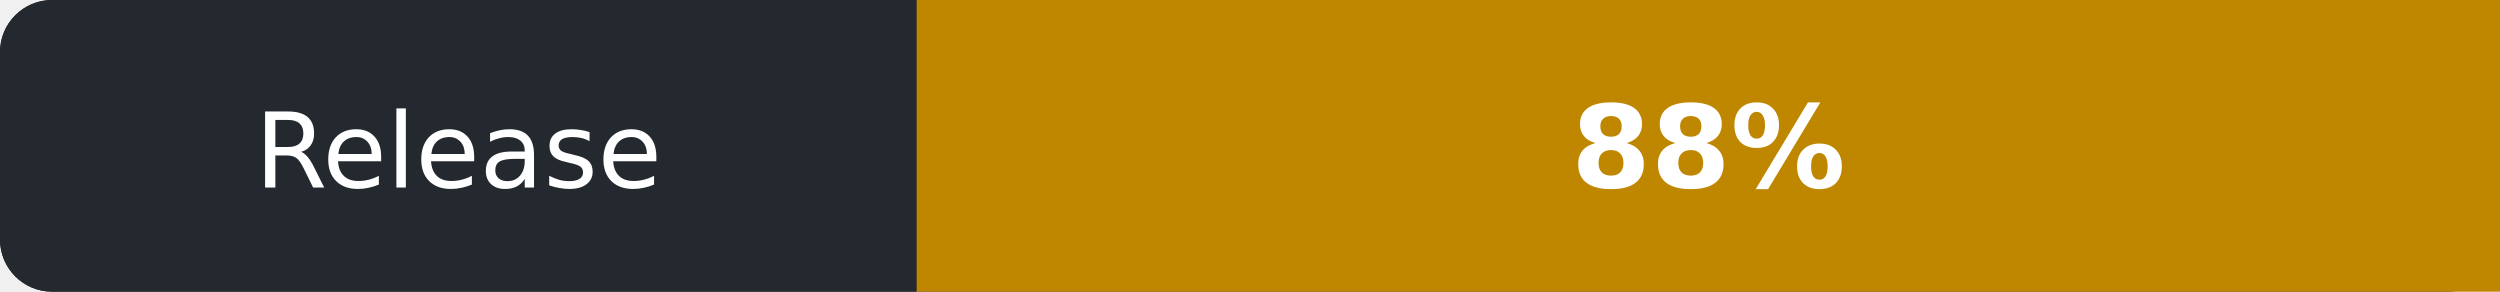
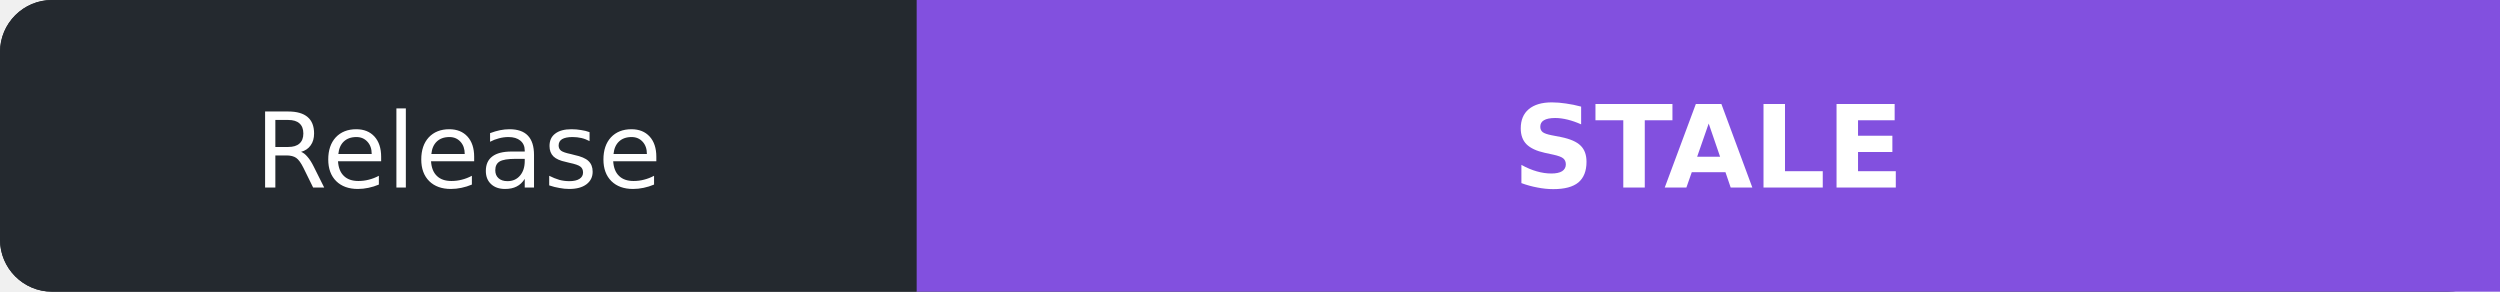
- <svg xmlns="http://www.w3.org/2000/svg" width="240" height="28" viewBox="0 0 240 28" role="img" aria-label="Release: 88%">
+ <svg xmlns="http://www.w3.org/2000/svg" width="240" height="28" viewBox="0 0 240 28" role="img" aria-label="Release: STALE">
  <rect width="240" height="28" rx="5" fill="#24292f" />
  <path d="M5 0h83v28H5a5 5 0 0 1-5-5V5a5 5 0 0 1 5-5z" fill="#24292f" />
  <text x="44.0" y="18" fill="#ffffff" font-family="Verdana,DejaVu Sans,sans-serif" font-size="10" text-anchor="middle">Release</text>
-   <rect x="88" y="0" width="152" height="28" rx="0" fill="#bf8700" />
-   <text x="164.0" y="18" fill="#ffffff" font-family="Verdana,DejaVu Sans,sans-serif" font-size="11" font-weight="bold" text-anchor="middle">88%</text>
+   <rect x="88" y="0" width="152" height="28" rx="0" fill="#8250df" />
+   <text x="164.0" y="18" fill="#ffffff" font-family="Verdana,DejaVu Sans,sans-serif" font-size="11" font-weight="bold" text-anchor="middle">STALE</text>
</svg>
